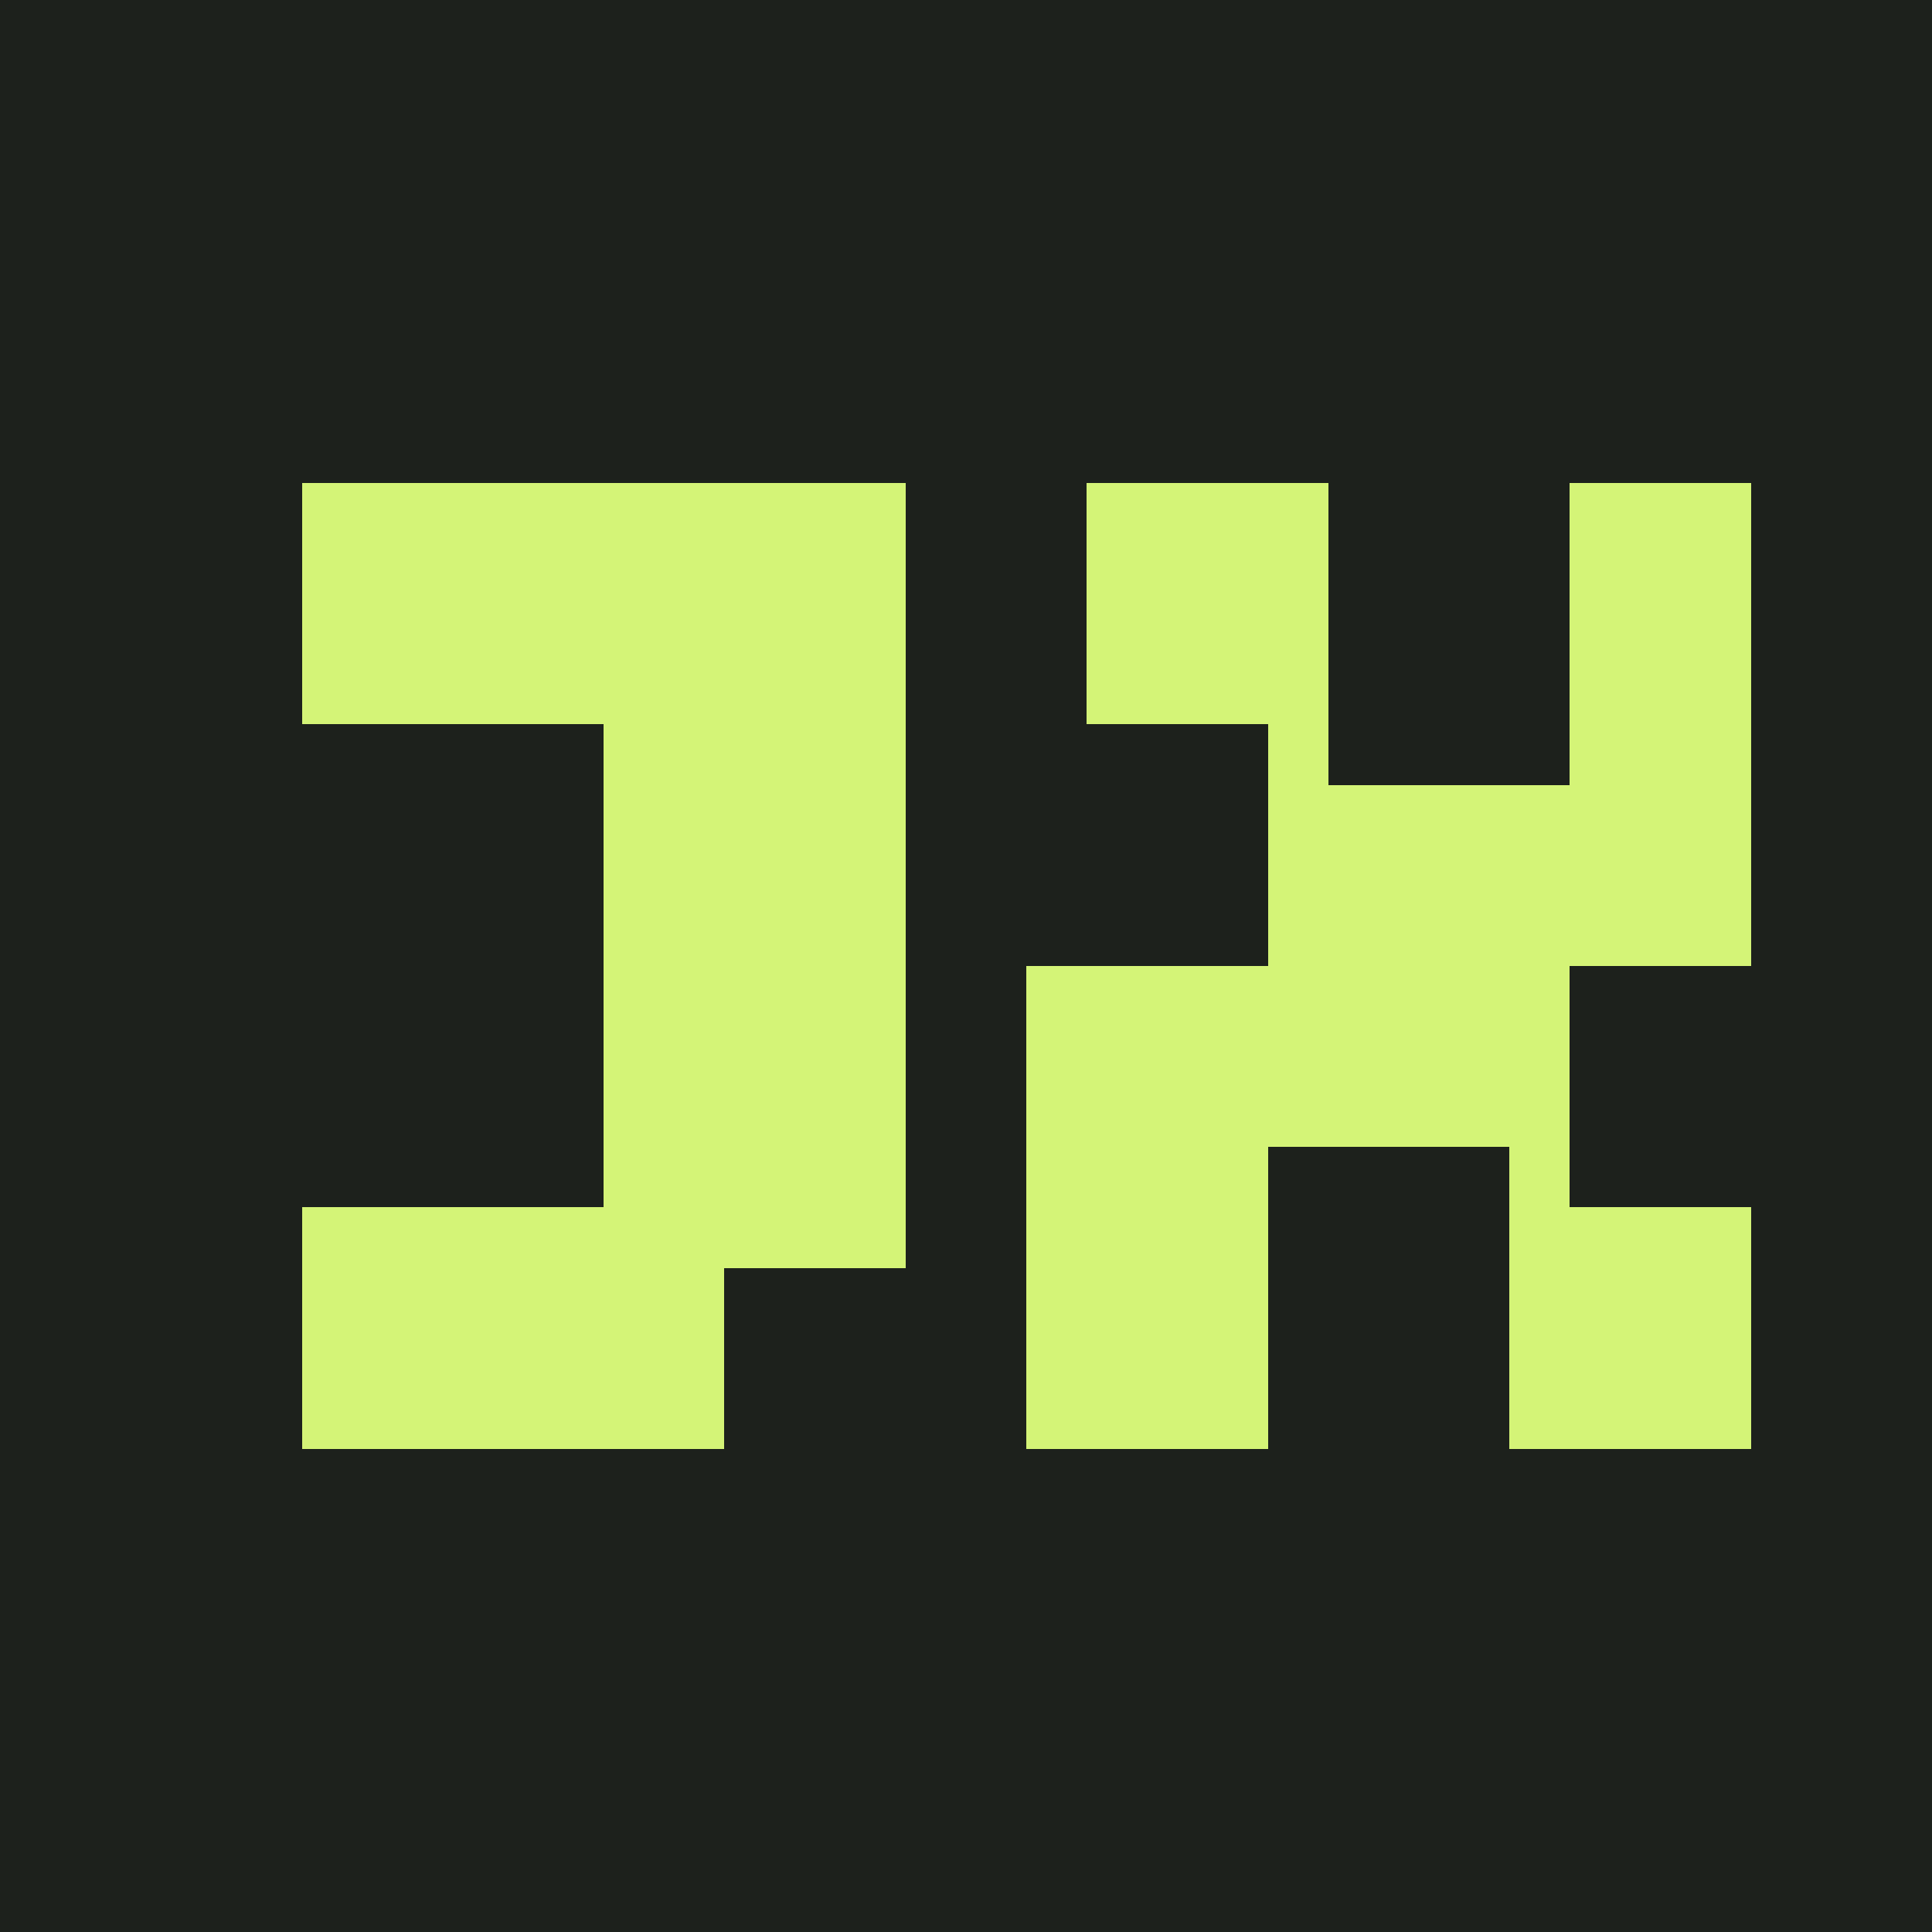
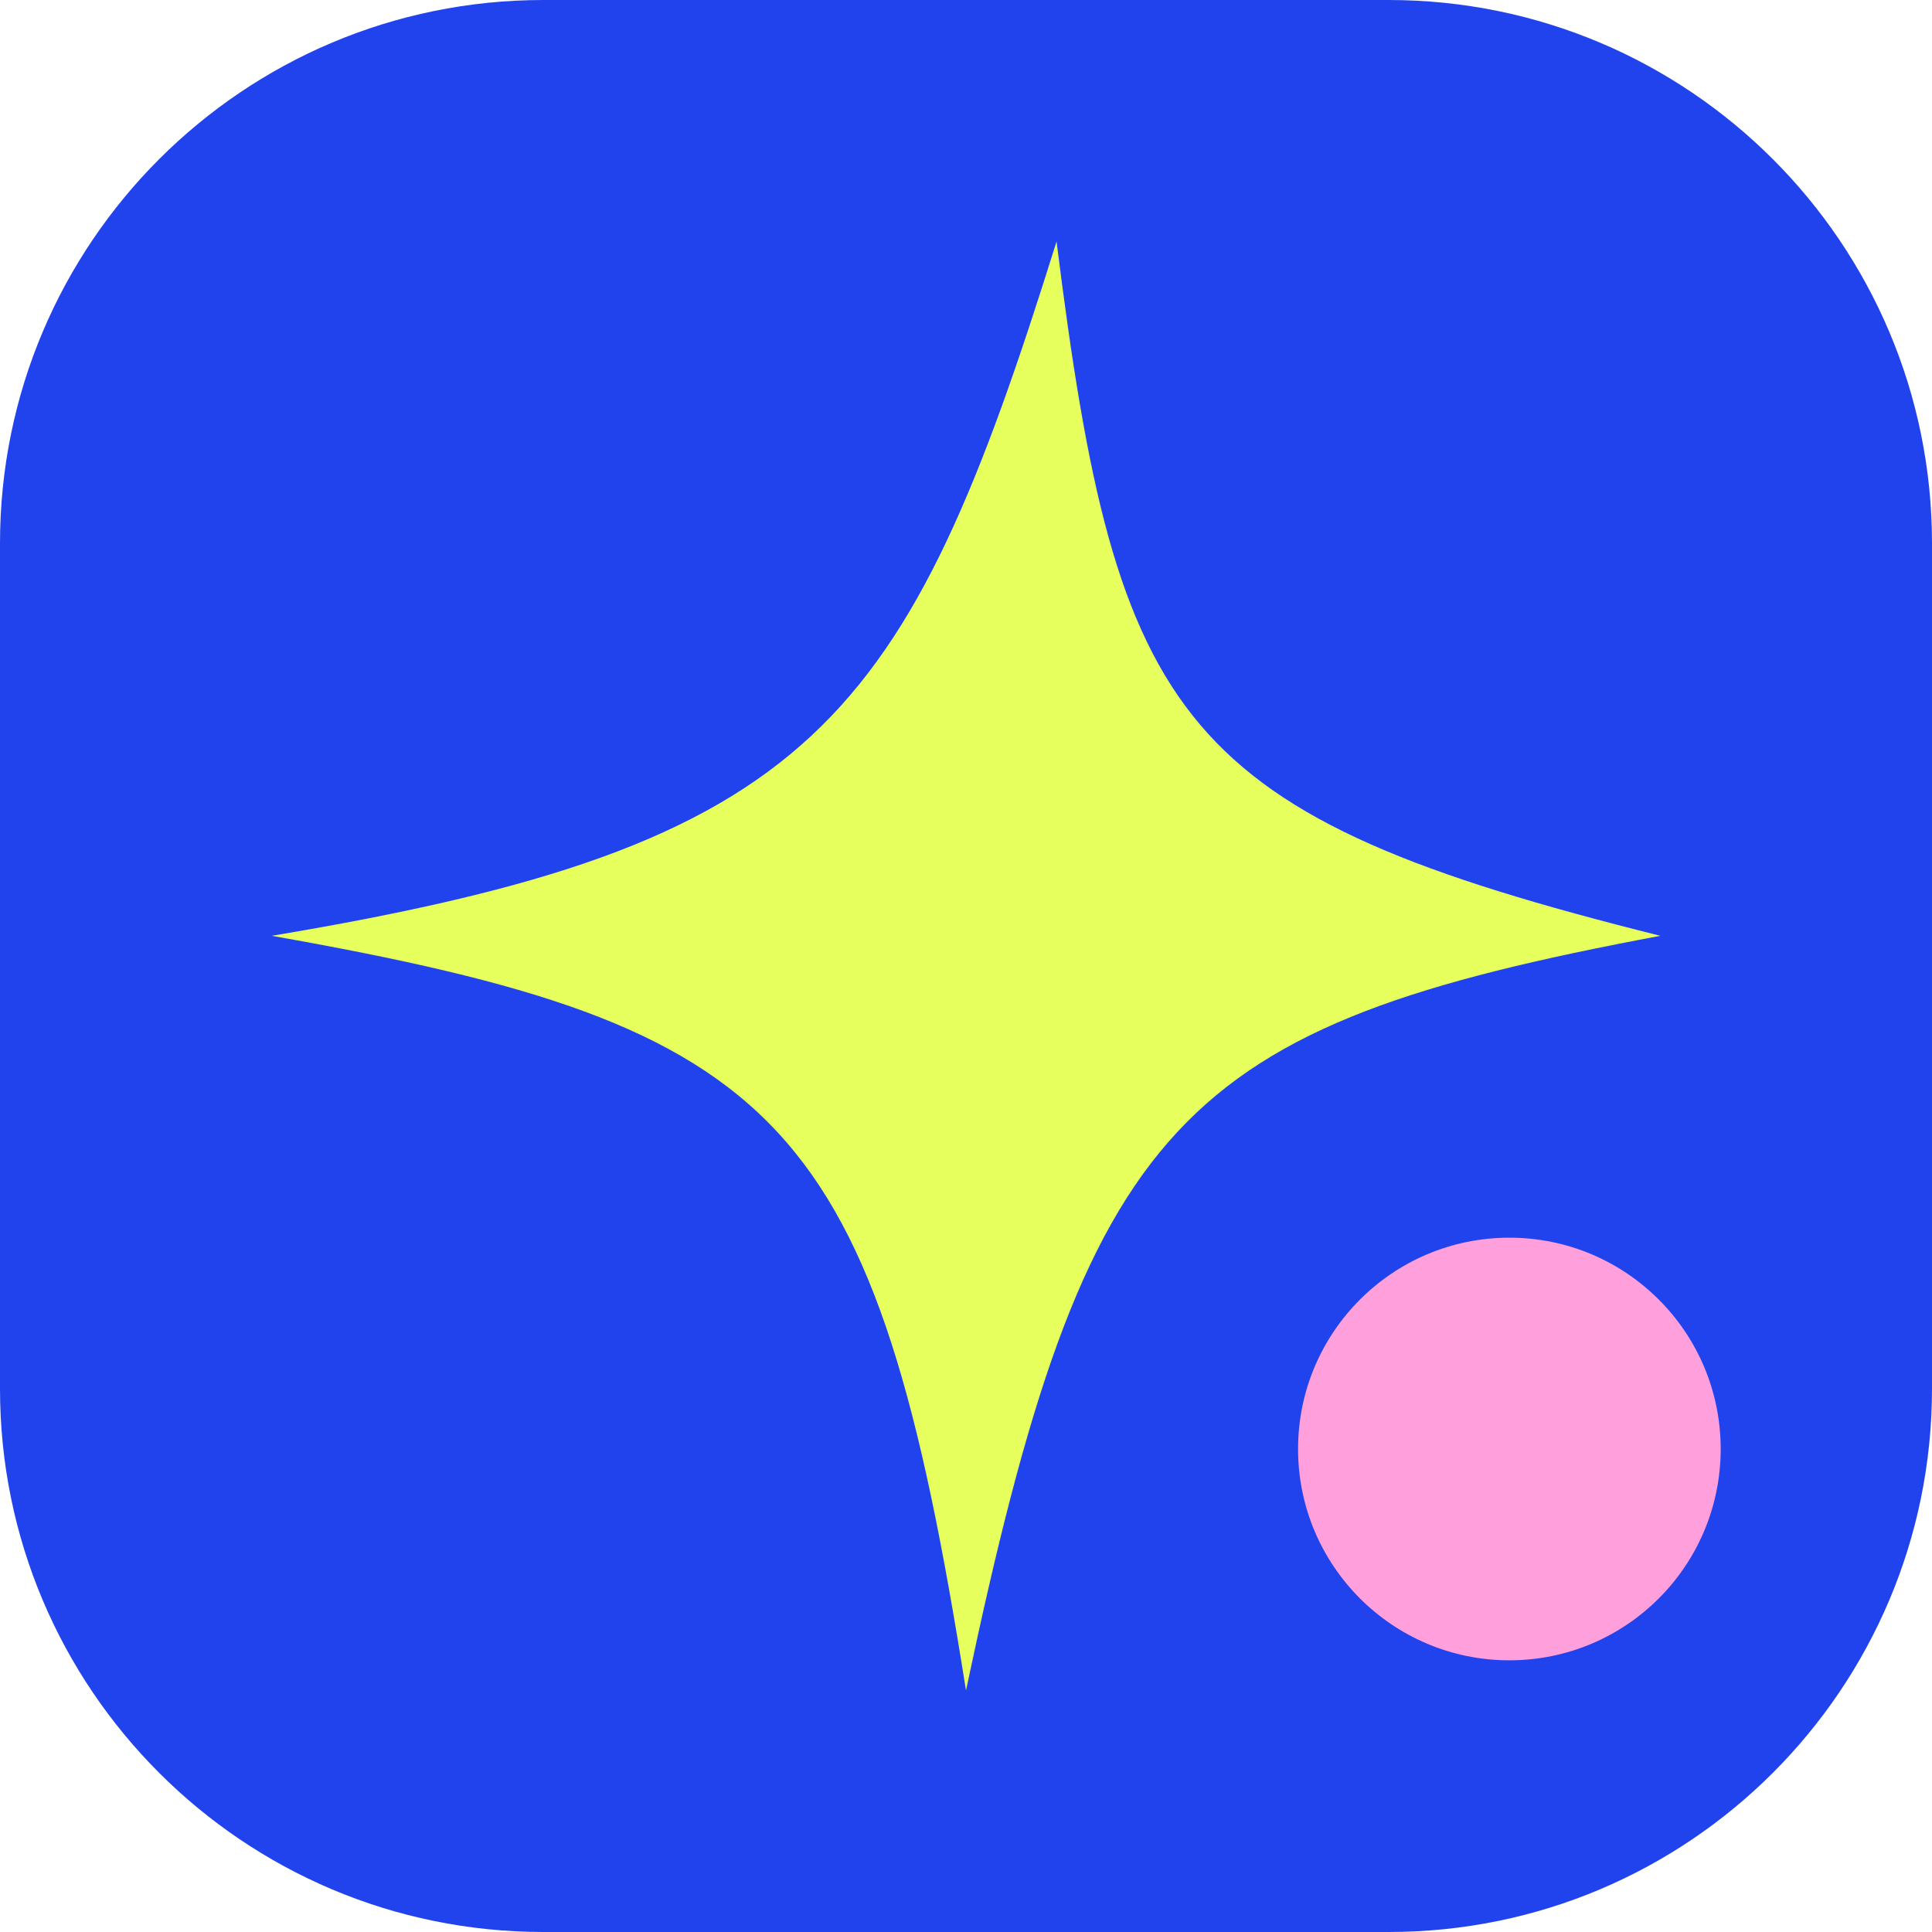
- <svg xmlns="http://www.w3.org/2000/svg" viewBox="0 0 32 32" shape-rendering="crispEdges">
-   <path fill="#1d211c" d="M0 0h32v32H0z" />
-   <path fill="#d4f477" d="M5 8h10v13h-3v3H5v-4h5V12H5zm13 0h4v5h4V8h3v8h-3v4h3v4h-4v-5h-4v5h-4v-8h4v-4h-3z" />
+ <svg xmlns="http://www.w3.org/2000/svg" viewBox="0 0 64 64">
+   <rect width="64" height="64" rx="18" fill="#2143ed" />
+   <path d="M35 8c2 16 4 19 20 23-16 3-19 6-23 25-3-19-6-22-23-25 18-3 21-7 26-23Z" fill="#e7ff5c" />
+   <circle cx="50" cy="48" r="7" fill="#ff9fdb" />
</svg>
